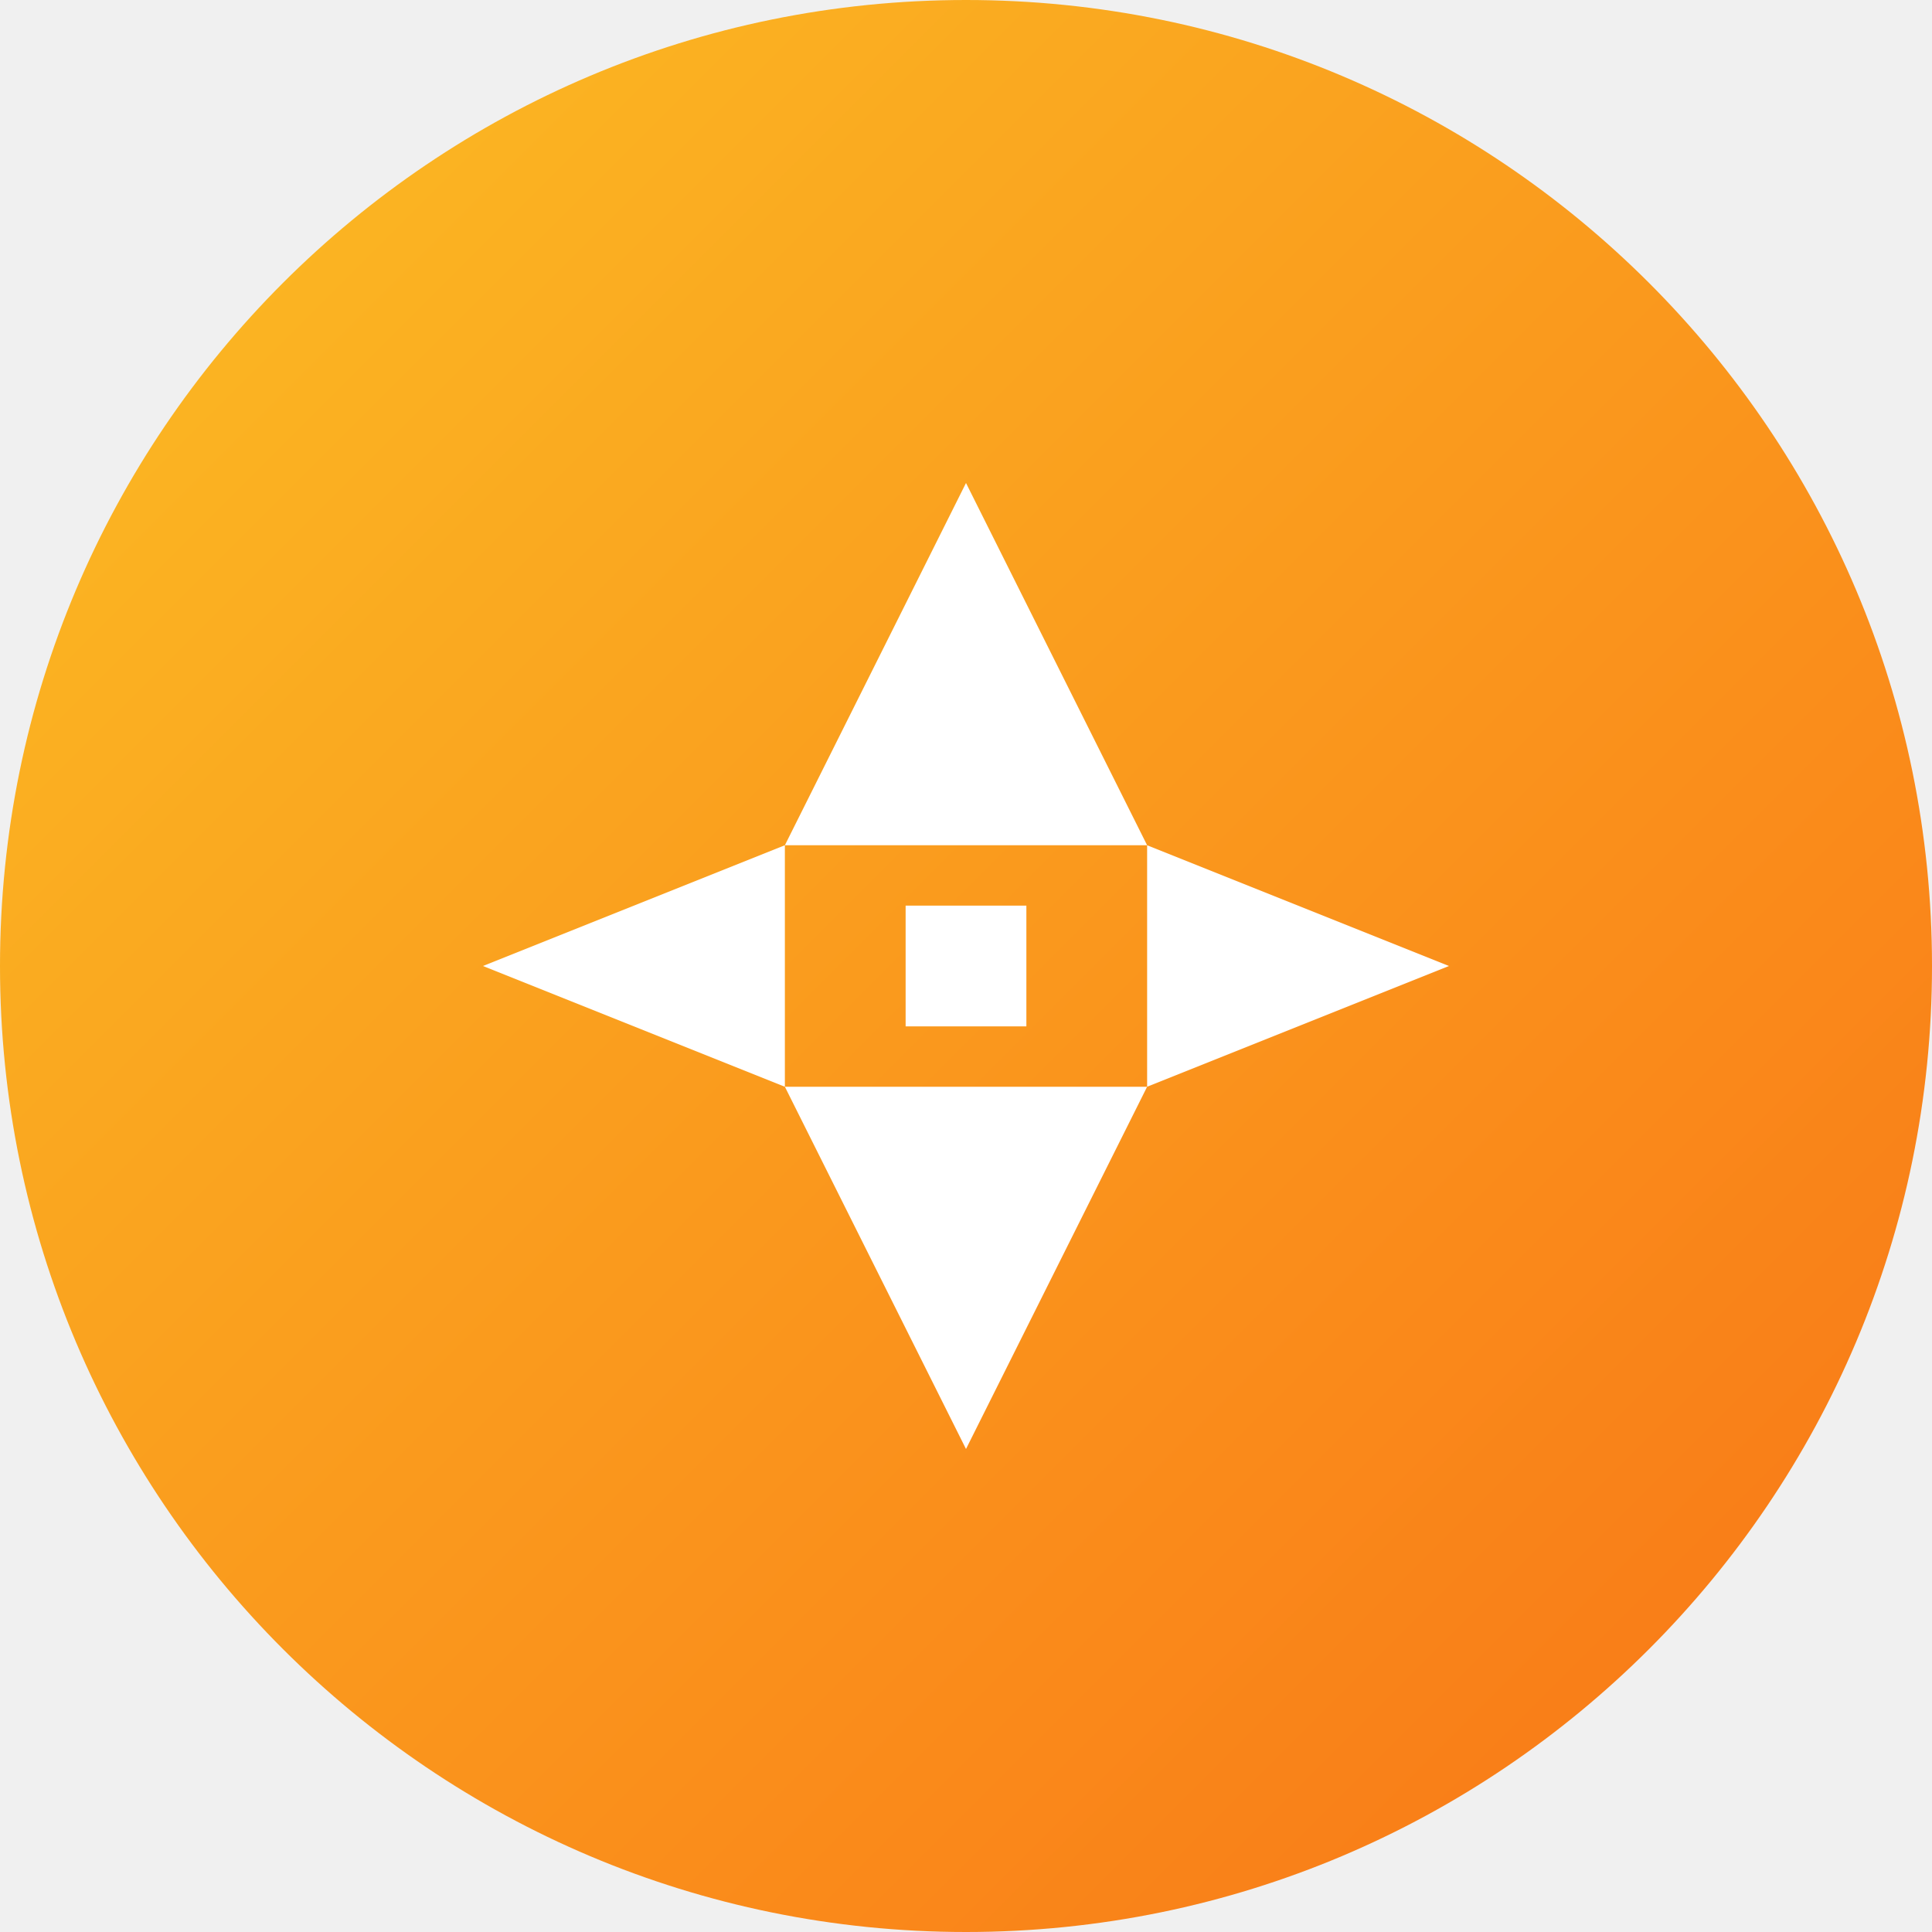
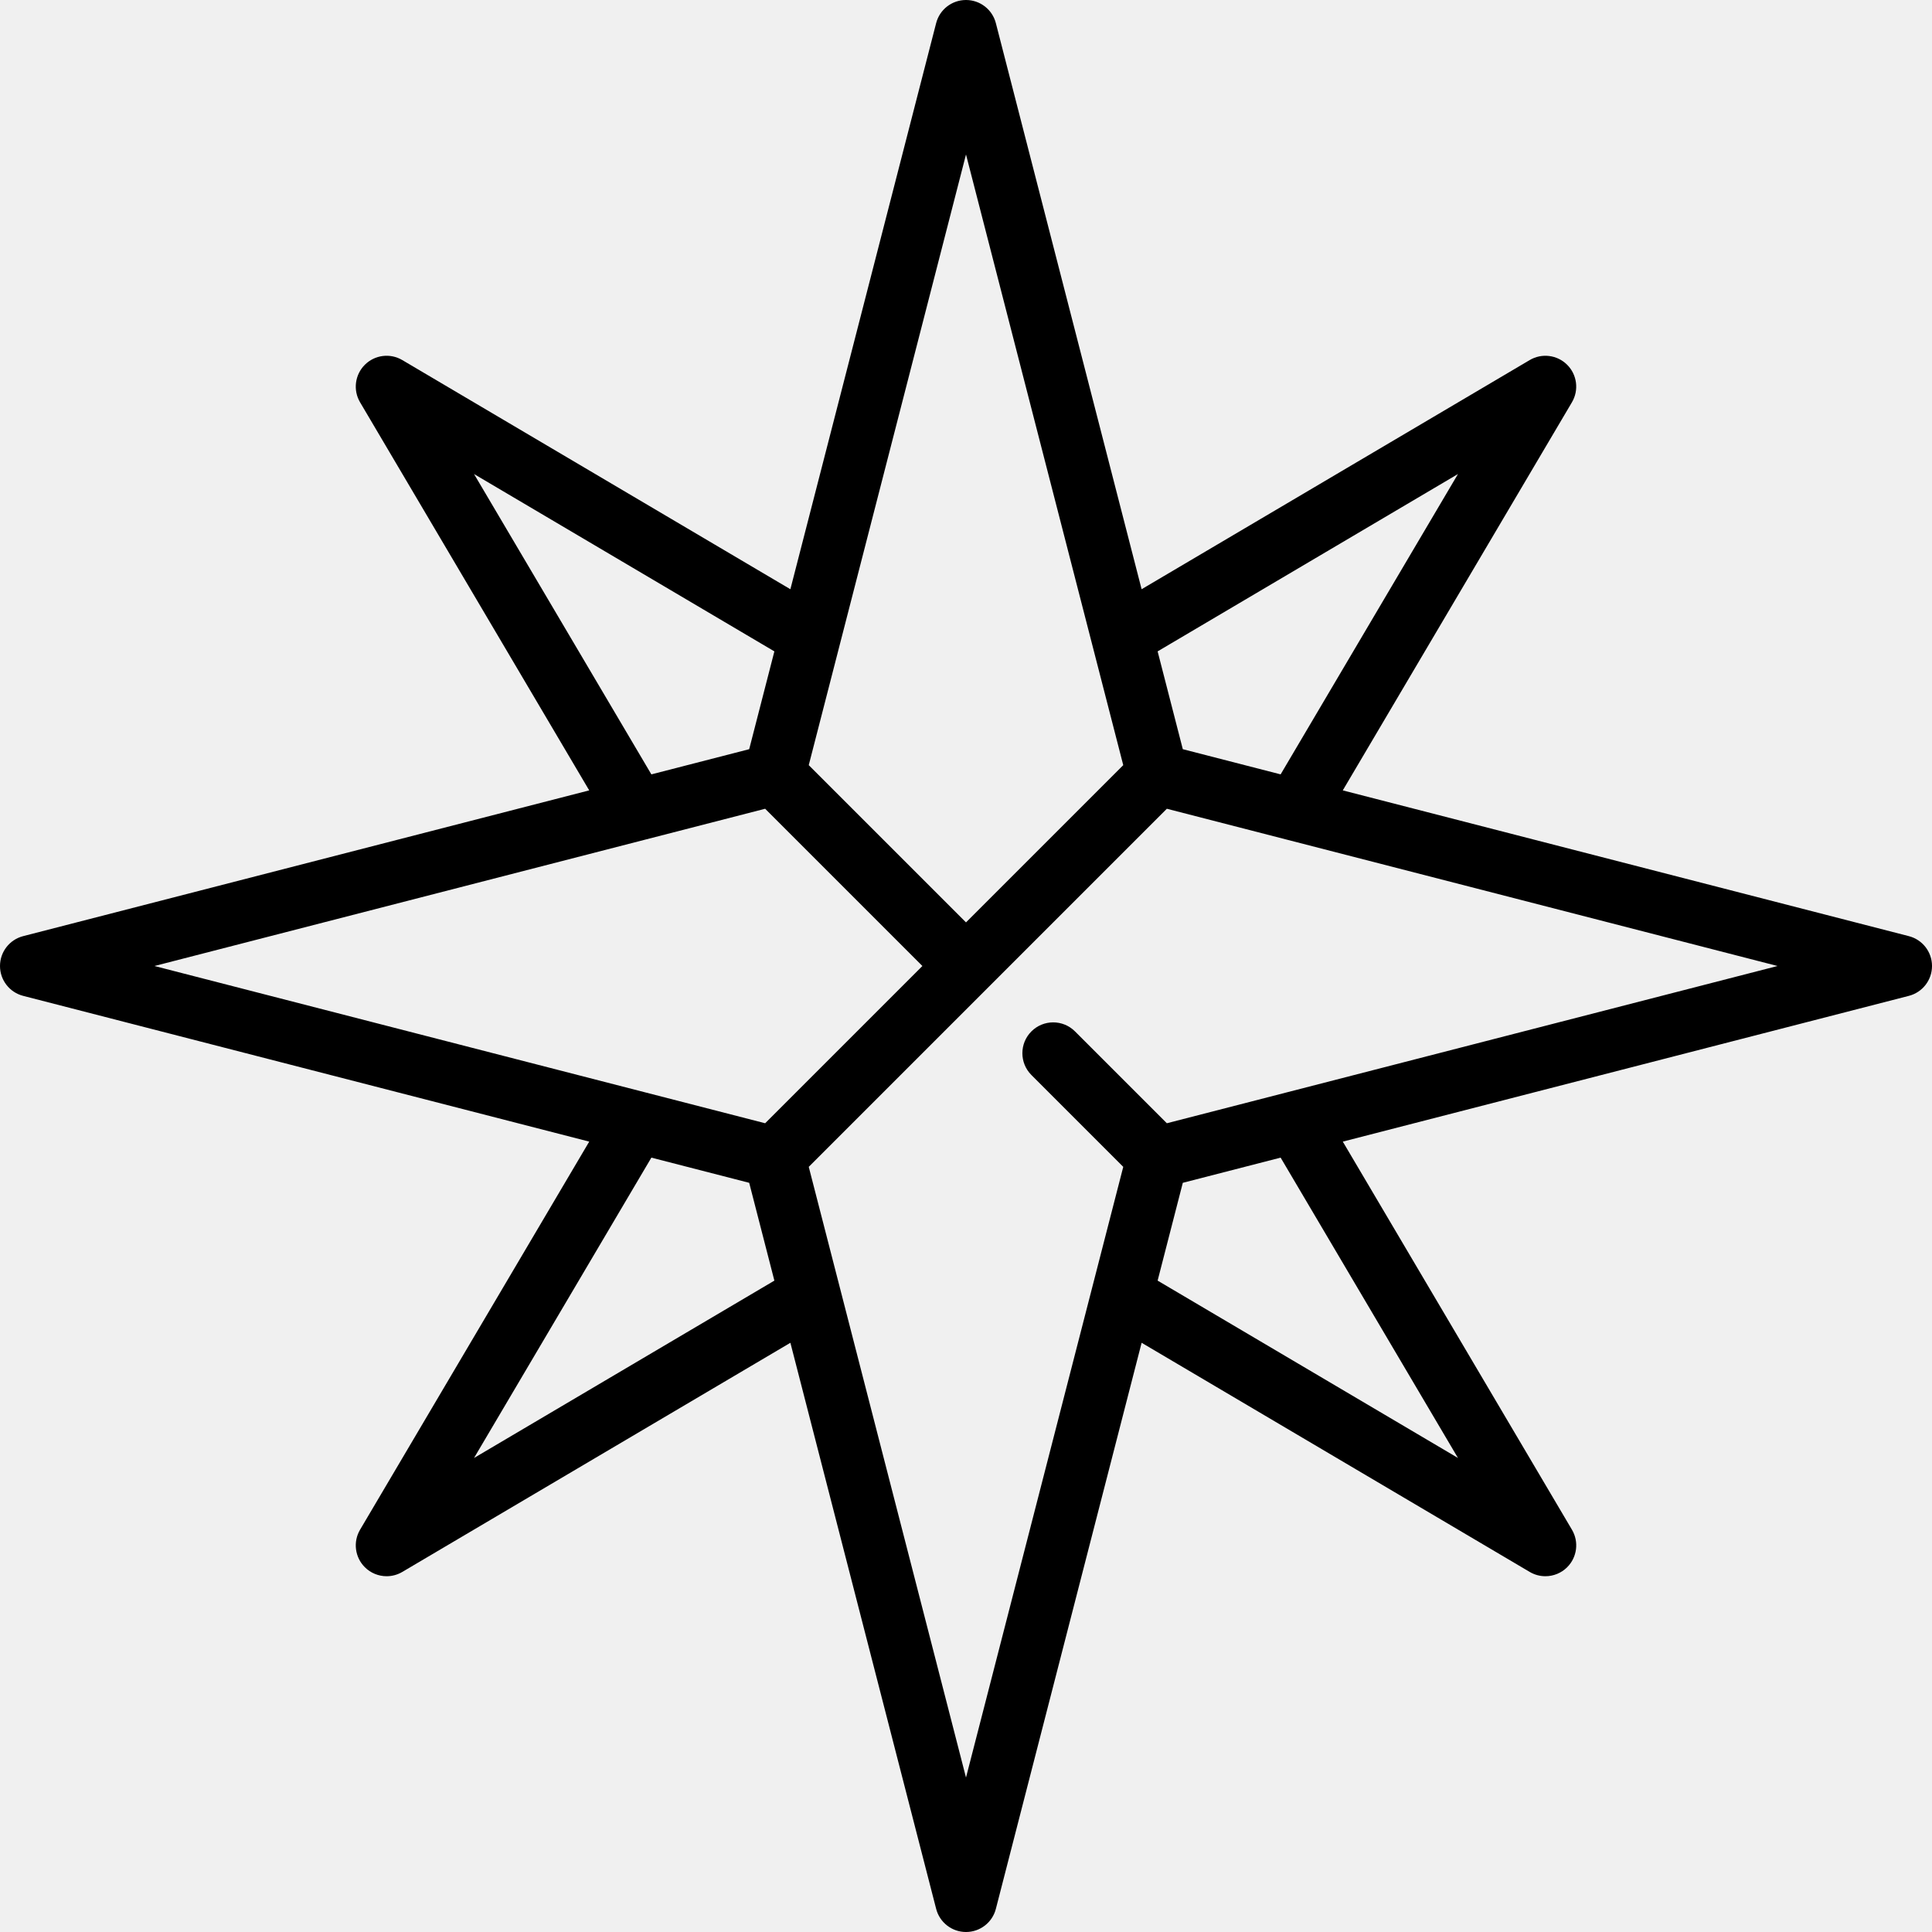
- <svg xmlns="http://www.w3.org/2000/svg" width="32" height="32" viewBox="0 0 32 32" fill="none">
-   <defs>
-     <linearGradient id="gradient" x1="0%" y1="0%" x2="100%" y2="100%">
-       <stop offset="0%" style="stop-color:#fbbf24;stop-opacity:1" />
-       <stop offset="100%" style="stop-color:#f97316;stop-opacity:1" />
-     </linearGradient>
-   </defs>
-   <circle cx="16" cy="16" r="16" fill="url(#gradient)" />
-   <g transform="translate(16, 16)">
-     <rect x="-1" y="-1" width="2" height="2" fill="white" />
-     <polygon points="0,-8 -3,-2 3,-2" fill="white" />
-     <polygon points="0,8 -3,2 3,2" fill="white" />
-     <polygon points="-8,0 -3,-2 -3,2" fill="white" />
-     <polygon points="8,0 3,-2 3,2" fill="white" />
+ <svg xmlns="http://www.w3.org/2000/svg" fill="#000000" height="32px" width="32px" version="1.1" id="Capa_1" viewBox="0 0 470 470" xml:space="preserve">
+   <g>
+     <path d="M464.37,227.737l-137.711-35.46l55.747-94.413c1.74-2.946,1.265-6.697-1.155-9.117c-2.42-2.42-6.169-2.894-9.117-1.154   l-94.413,55.747L242.263,5.63C241.41,2.316,238.422,0,235,0s-6.41,2.316-7.263,5.63l-35.46,137.711L97.865,87.593   c-2.947-1.742-6.697-1.267-9.117,1.154c-2.419,2.42-2.895,6.171-1.155,9.117l55.747,94.413L5.63,227.737   C2.316,228.59,0,231.578,0,235s2.316,6.41,5.63,7.263l137.711,35.46l-55.747,94.413c-1.74,2.946-1.265,6.697,1.155,9.117   c1.445,1.445,3.365,2.196,5.306,2.196c1.308,0,2.625-0.342,3.811-1.042l94.413-55.747l35.46,137.71   c0.854,3.313,3.841,5.63,7.263,5.63s6.41-2.316,7.263-5.63l35.46-137.711l94.413,55.748c1.187,0.701,2.503,1.042,3.811,1.042   c1.94,0,3.86-0.751,5.306-2.196c2.419-2.42,2.895-6.171,1.155-9.117l-55.747-94.413l137.71-35.46   c3.314-0.853,5.63-3.841,5.63-7.263S467.684,228.59,464.37,227.737z M287.743,287.744l23.796-6.128l43.142,73.065l-73.065-43.143   L287.743,287.744z M313.44,265.638c-0.035,0.009-0.07,0.019-0.106,0.027l-29.473,7.59l-22.344-22.345   c-2.929-2.928-7.678-2.928-10.606,0c-2.929,2.93-2.929,7.678,0,10.607l22.344,22.344l-7.59,29.478   c-0.008,0.033-0.018,0.065-0.025,0.099L235,432.423l-30.644-119.01c-0.004-0.016-7.61-29.552-7.61-29.552l87.115-87.116   l29.302,7.546c0.047,0.012,119.26,30.709,119.26,30.709L313.44,265.638z M287.743,182.256l-6.127-23.795l73.065-43.143   l-43.142,73.064L287.743,182.256z M265.644,156.587c0.004,0.016,7.61,29.552,7.61,29.552L235,224.393l-38.254-38.254l7.59-29.478   c0.008-0.033,0.018-0.065,0.025-0.099L235,37.577L265.644,156.587z M182.257,182.256l-23.796,6.128l-43.142-73.065l73.065,43.143   L182.257,182.256z M186.139,196.745L224.393,235l-38.254,38.255L37.577,235L186.139,196.745z M182.257,287.744l6.127,23.795   l-73.065,43.143l43.142-73.064L182.257,287.744z" />
  </g>
</svg>
